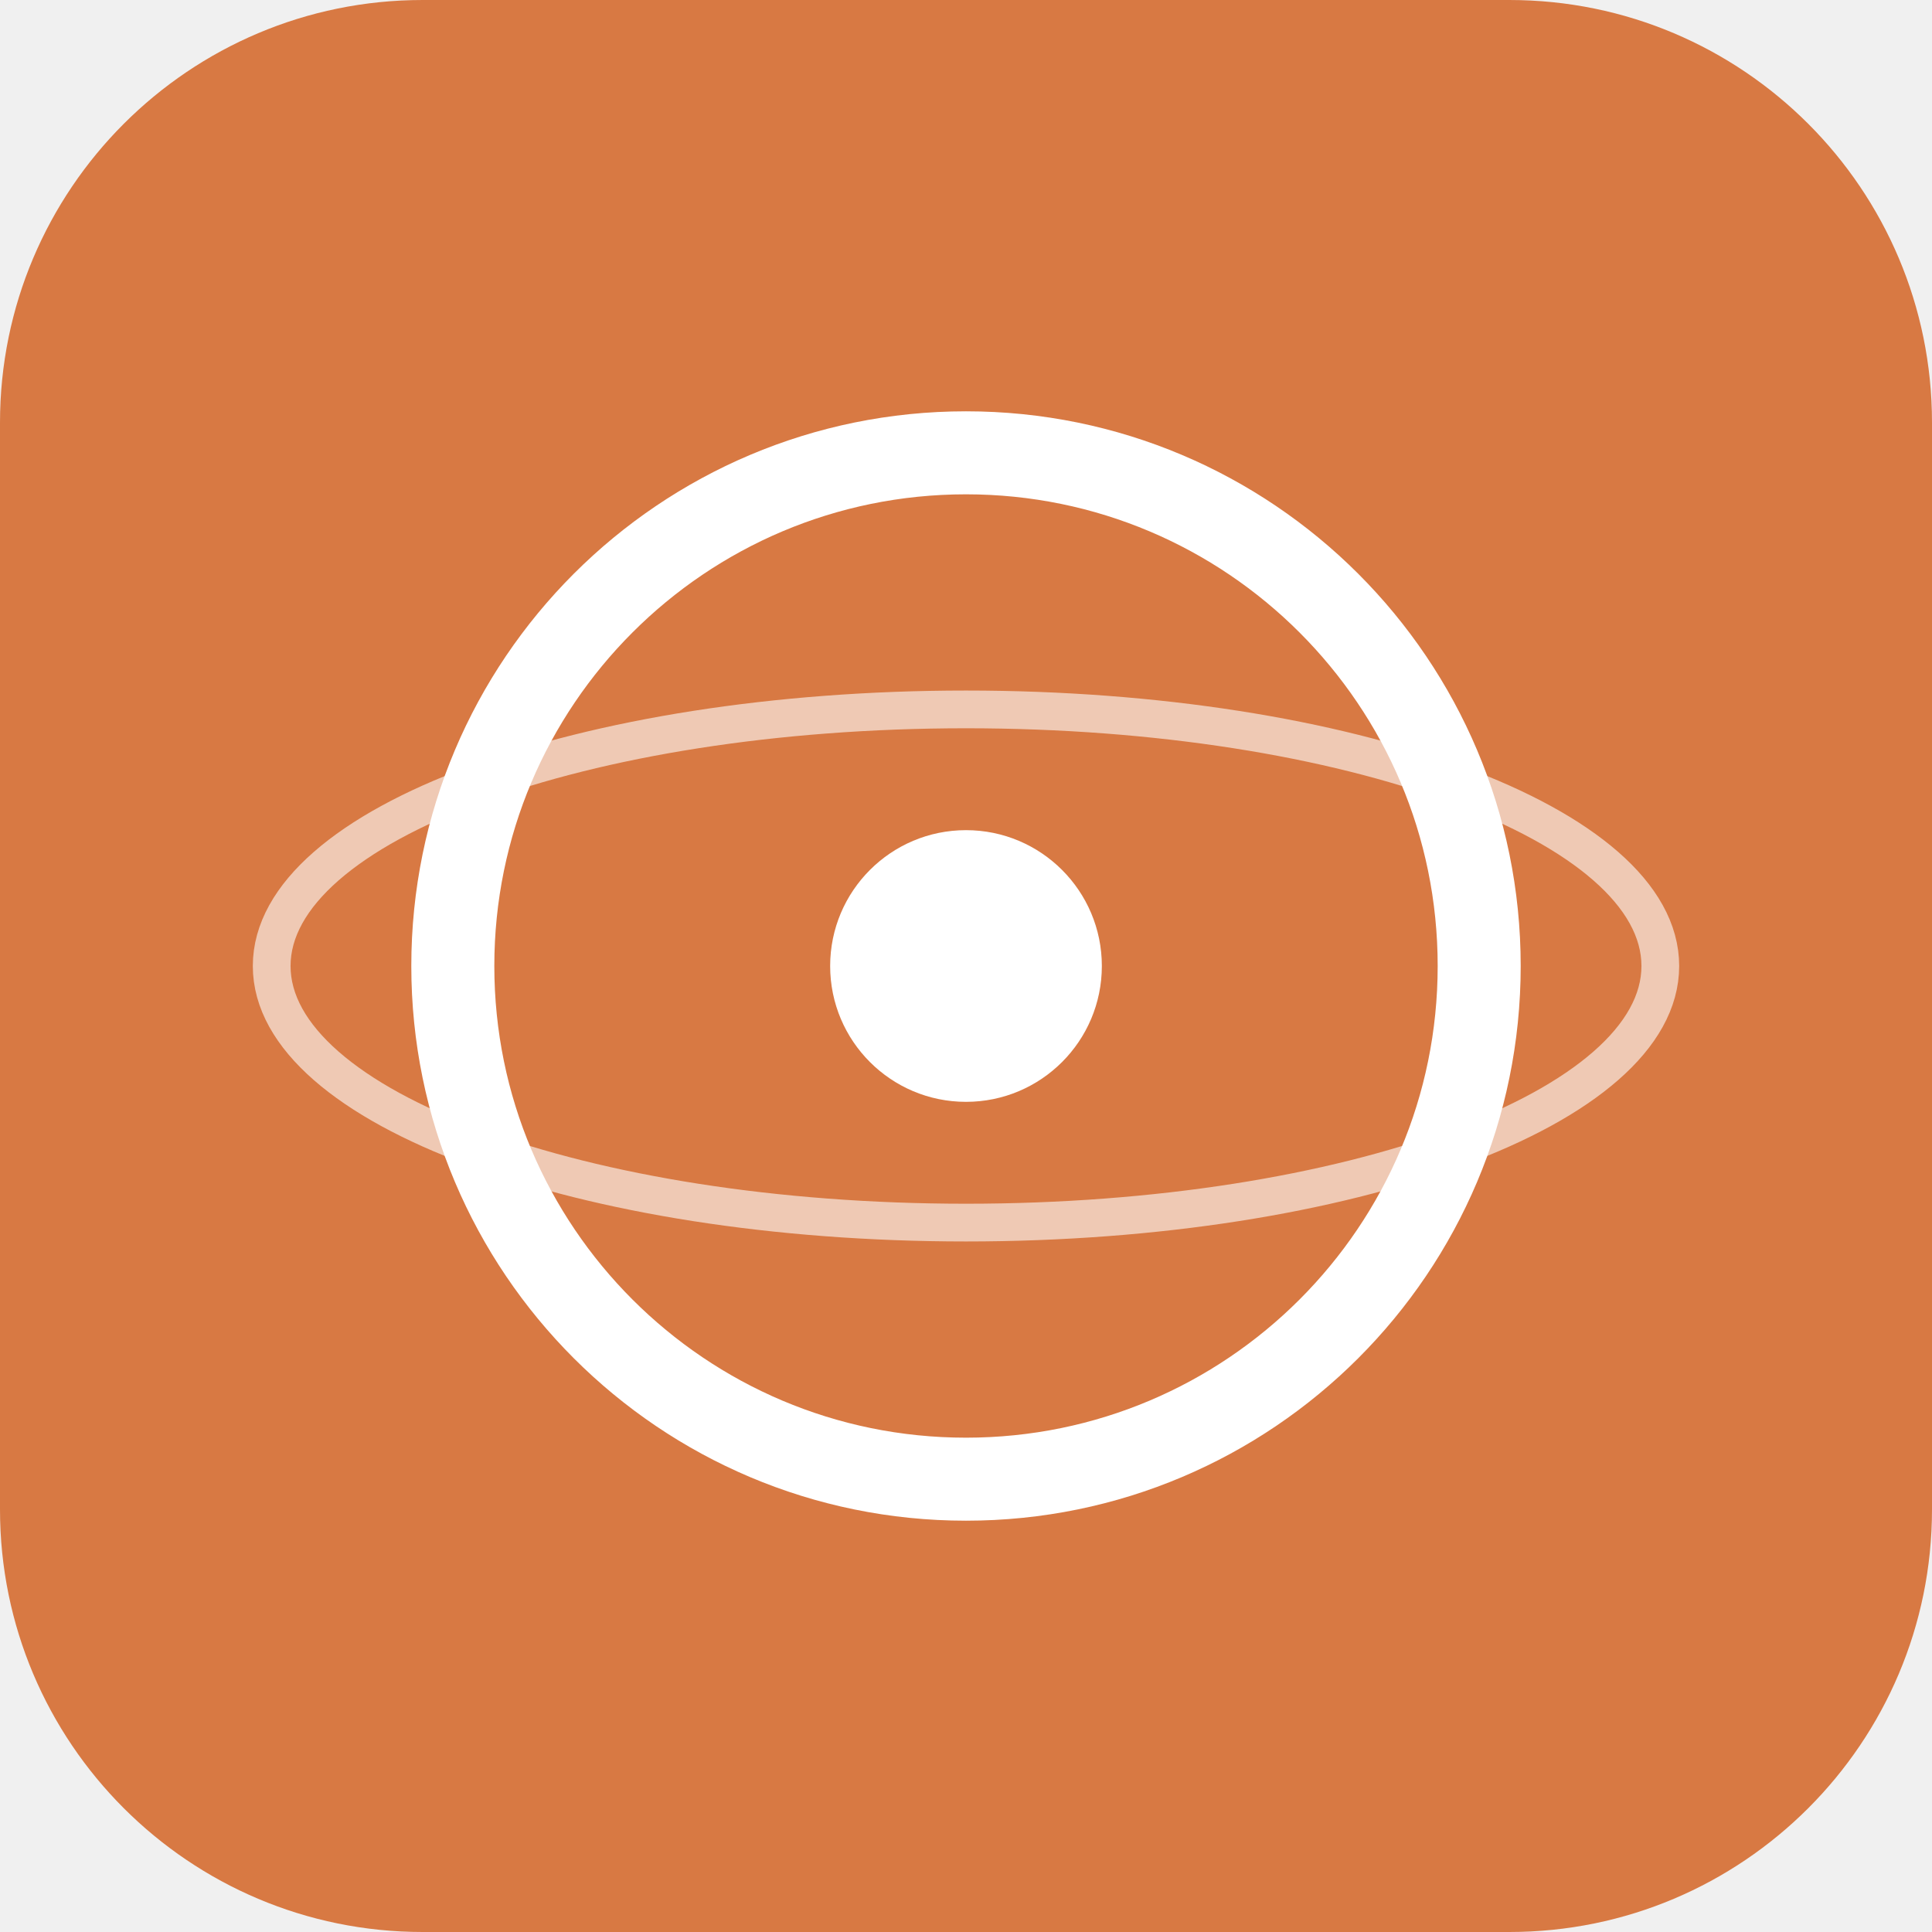
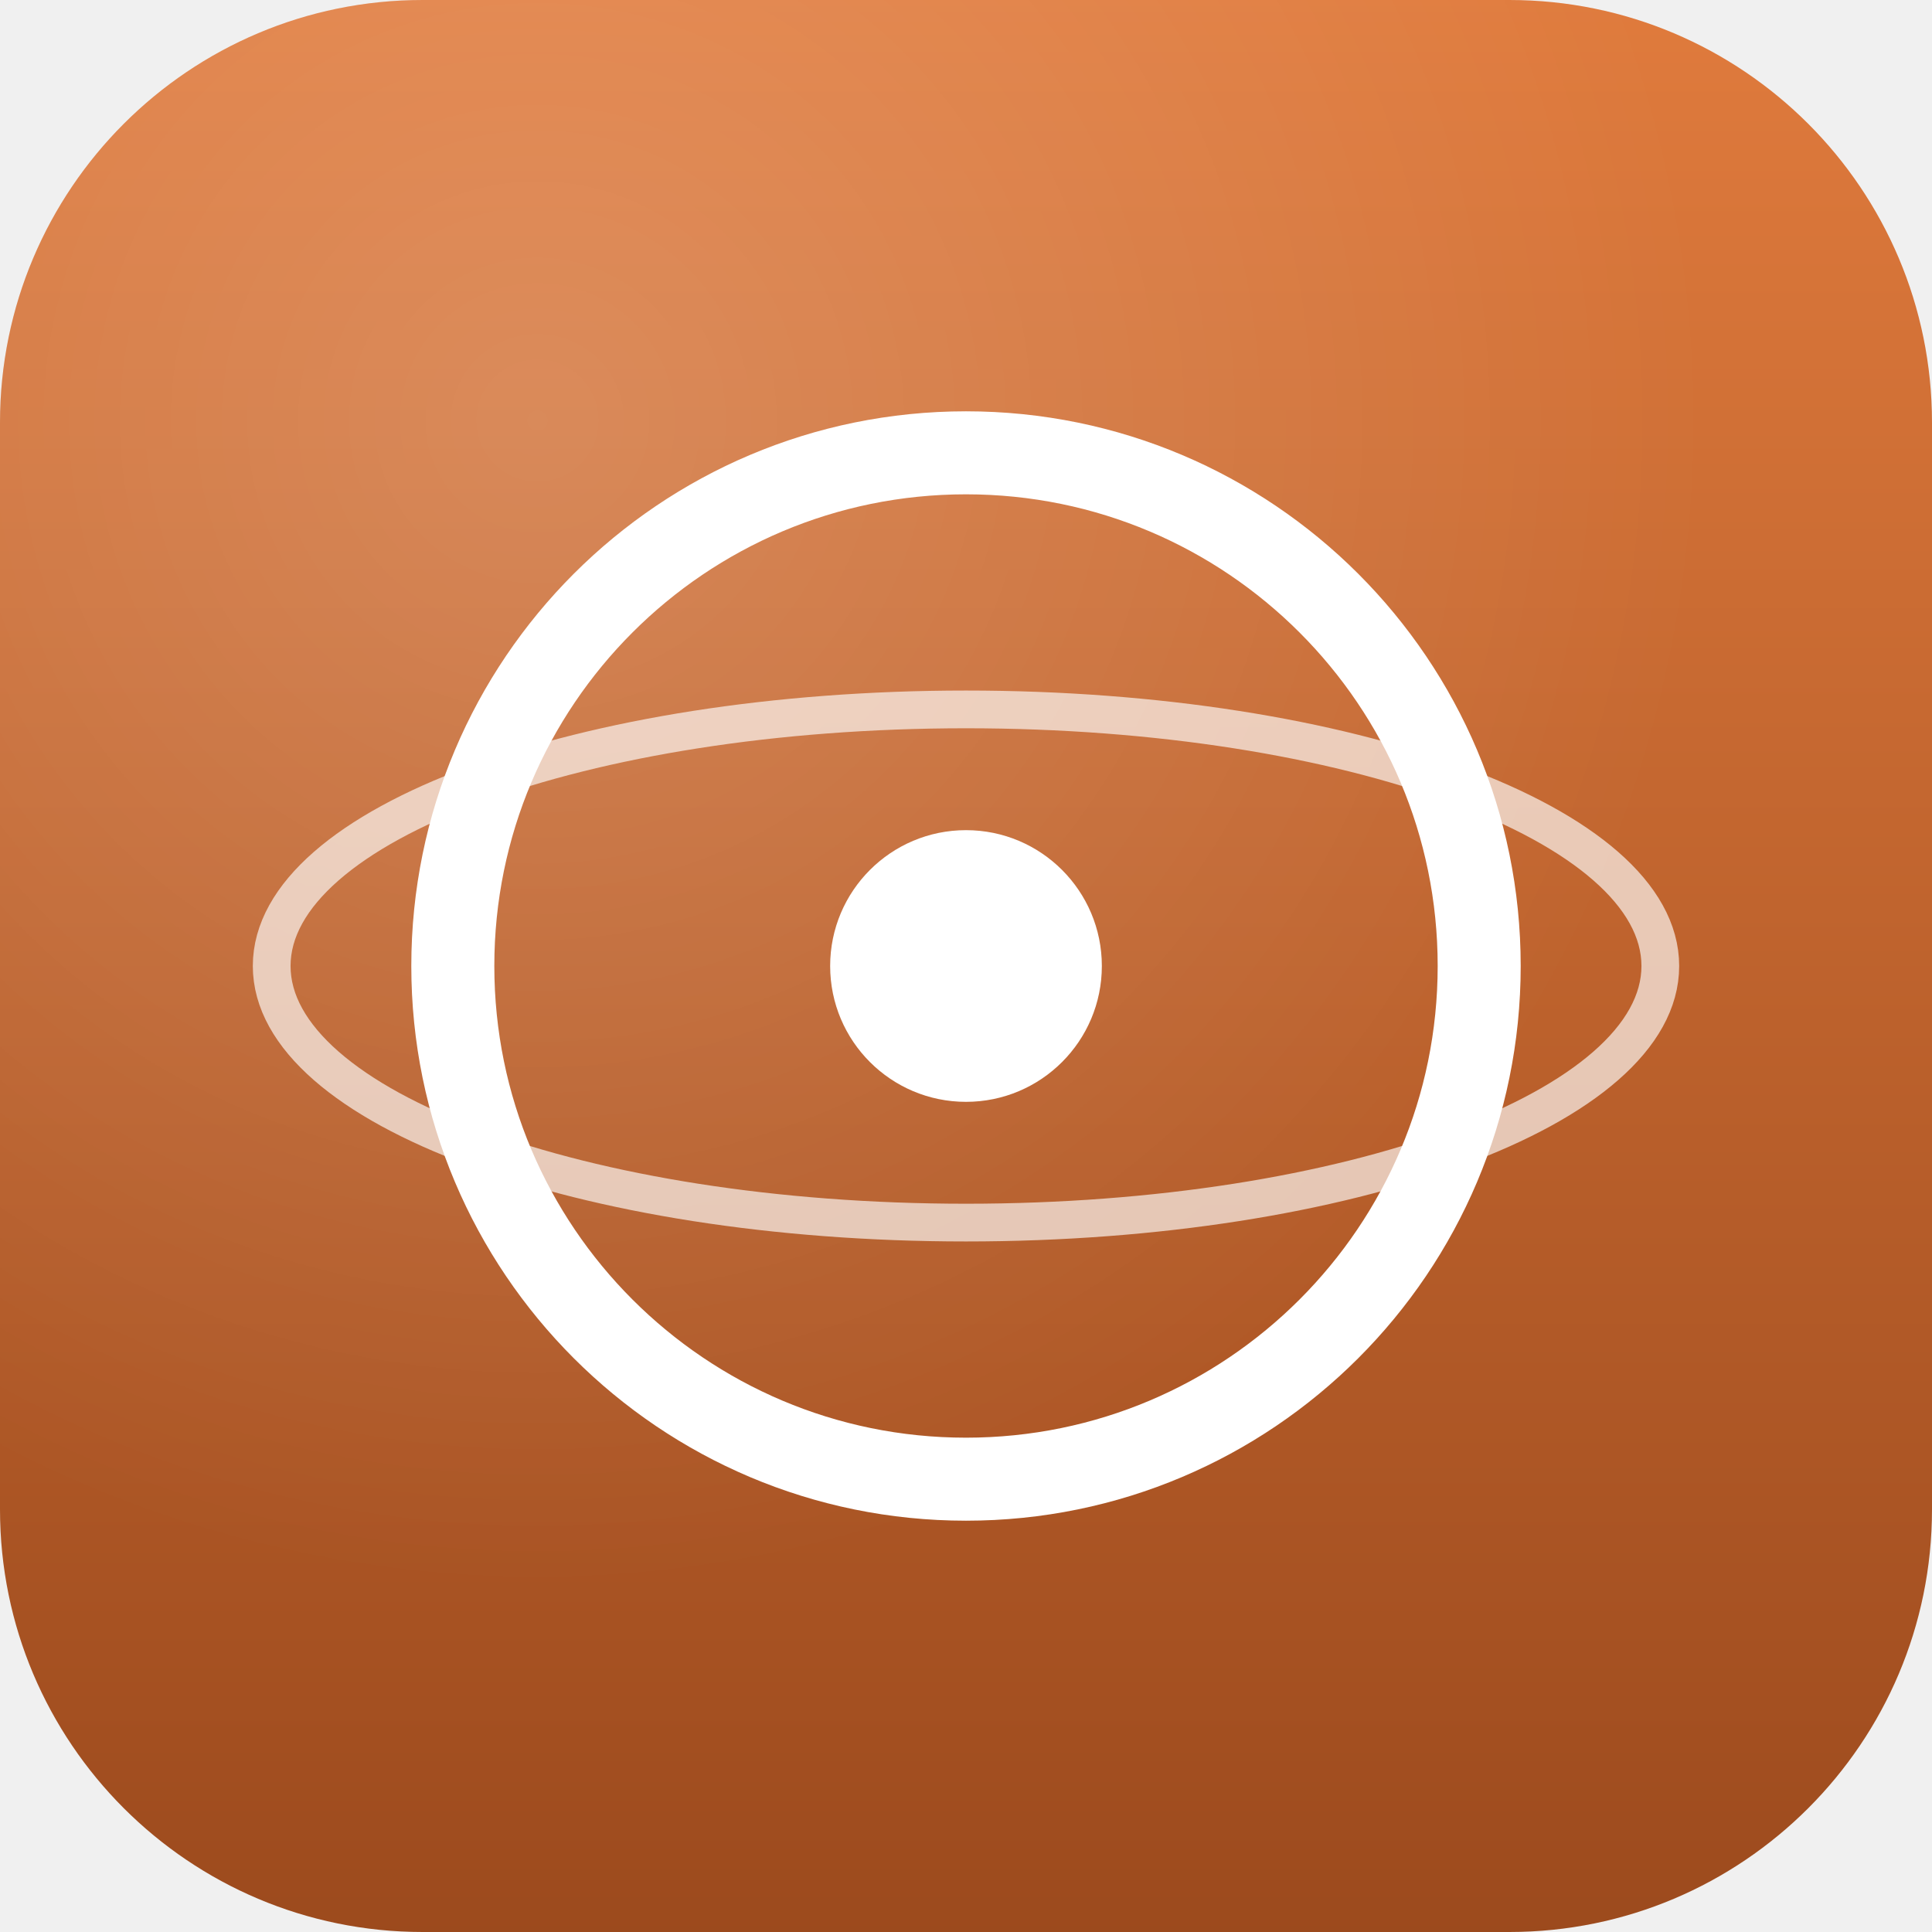
<svg xmlns="http://www.w3.org/2000/svg" viewBox="0 0 256 256" width="256" height="256" role="img" aria-label="Miron">
-   <rect width="256" height="256" rx="56" fill="#d87943" />
-   <ellipse cx="128" cy="128" rx="92" ry="34" stroke="#ffffff" stroke-width="5" fill="none" opacity="0.6" />
+   <defs>
+     <linearGradient id="g1" x1="0.5" y1="0" x2="0.5" y2="1">
+       <stop offset="0" stop-color="#e07b3d" />
+       <stop offset="1" stop-color="#9c4a1d" />
+     </linearGradient>
+     <radialGradient id="g1h" cx="0.28" cy="0.22" r="0.6">
+       <stop offset="0" stop-color="#ffffff" stop-opacity="0.18" />
+       <stop offset="1" stop-color="#ffffff" stop-opacity="0" />
+     </radialGradient>
+   </defs>
+   <rect width="256" height="256" rx="56" fill="url(#g1)" />
+   <rect width="256" height="256" rx="56" fill="url(#g1h)" />
+   <ellipse cx="128" cy="128" rx="92" ry="34" stroke="#ffffff" stroke-width="5" fill="none" opacity="0.65" />
  <circle cx="128" cy="128" r="68" stroke="#ffffff" stroke-width="11" fill="none" />
  <circle cx="128" cy="128" r="18" fill="#ffffff" />
</svg>
